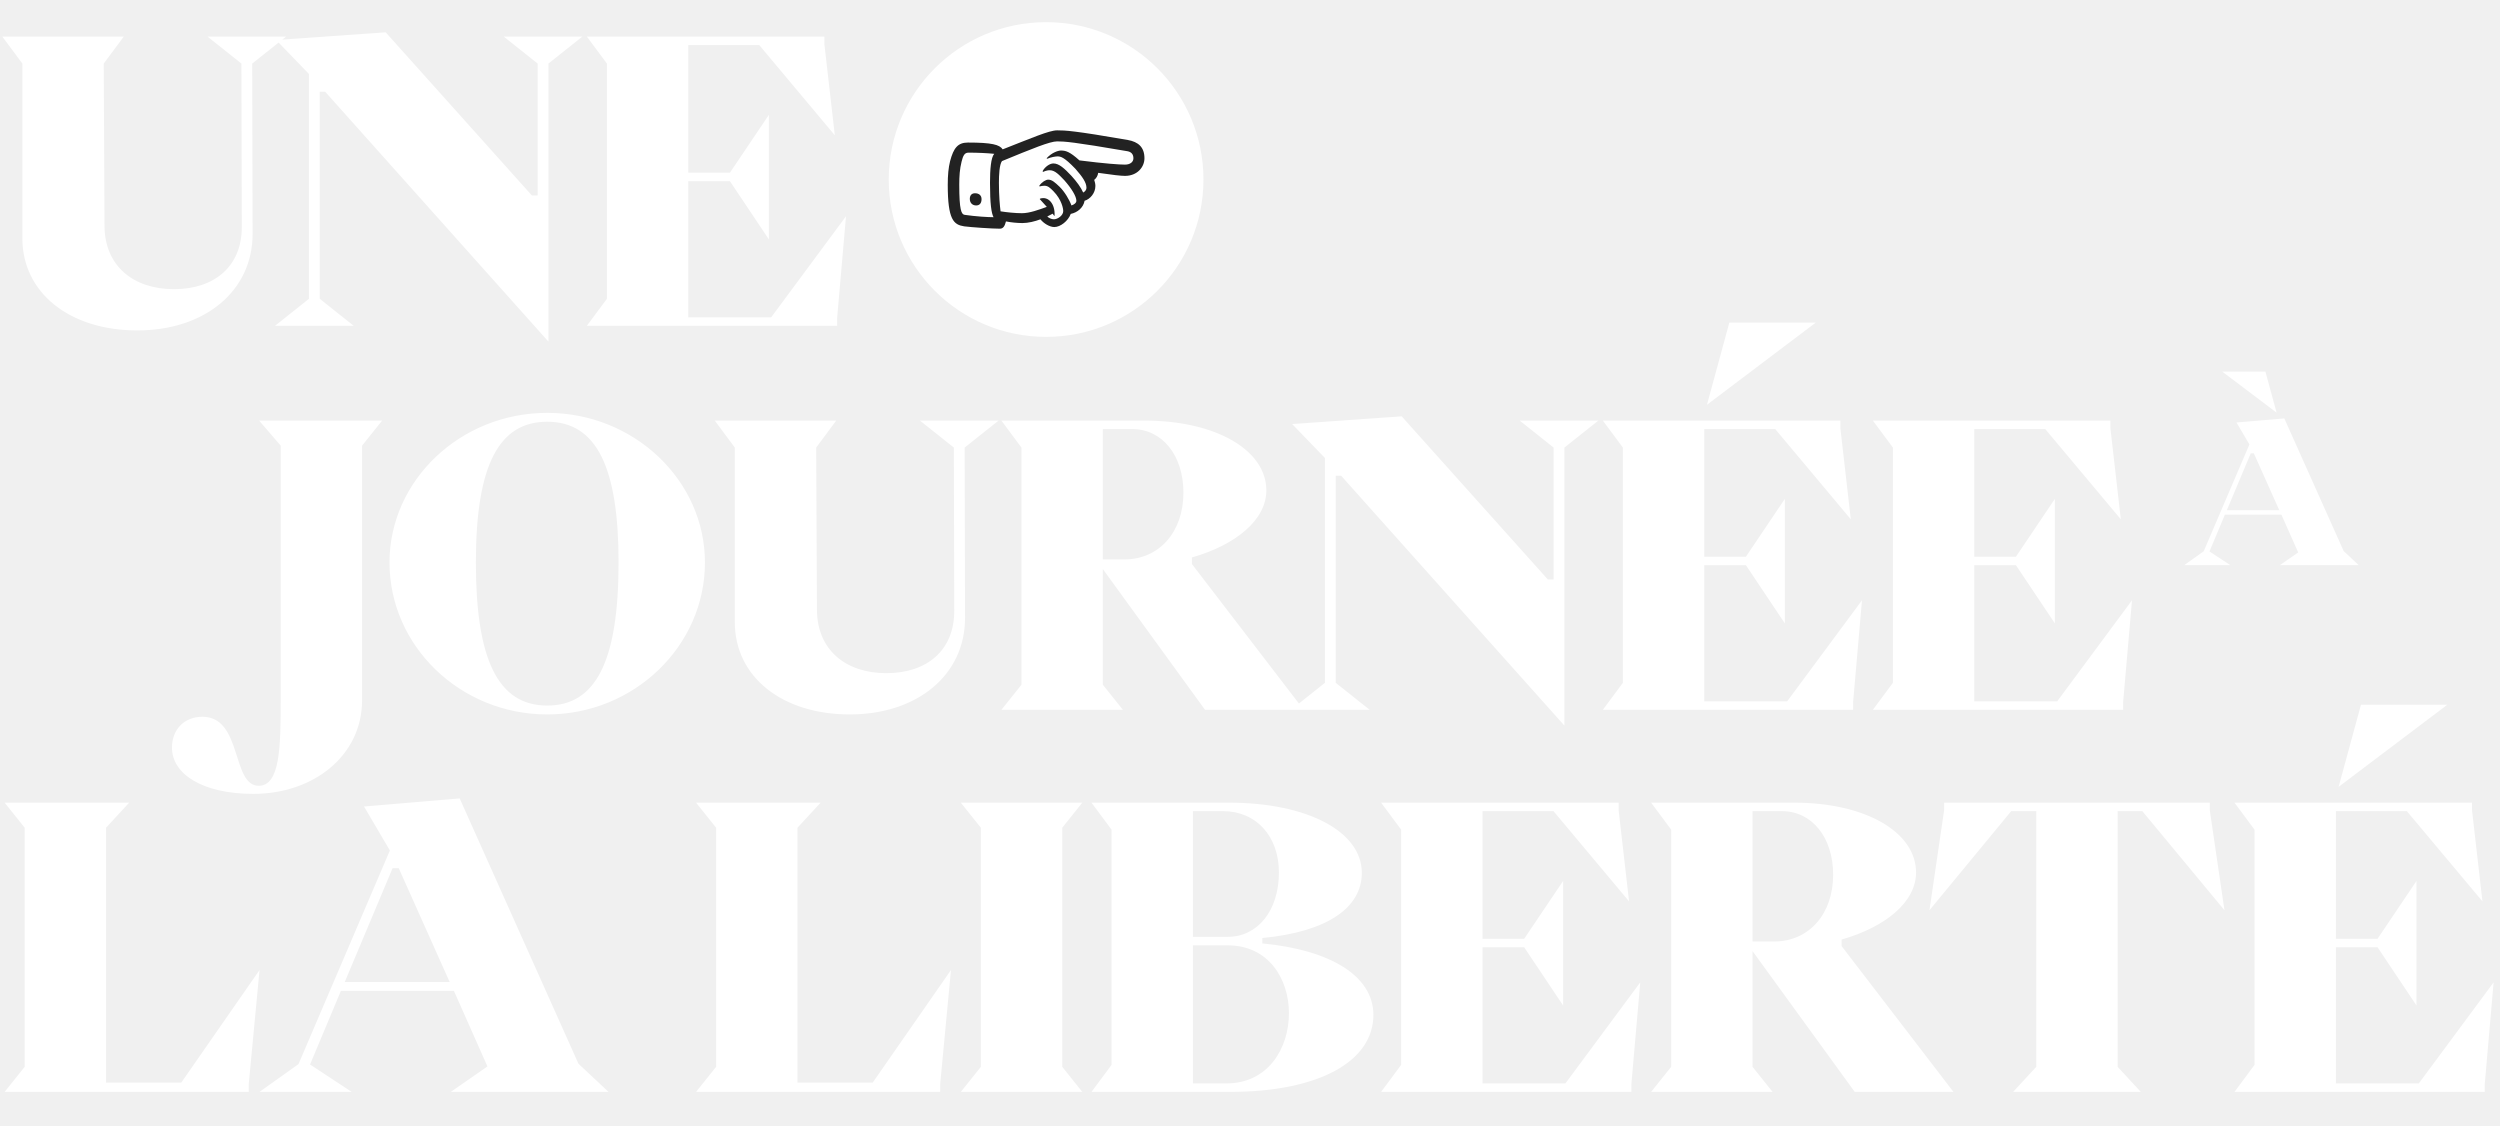
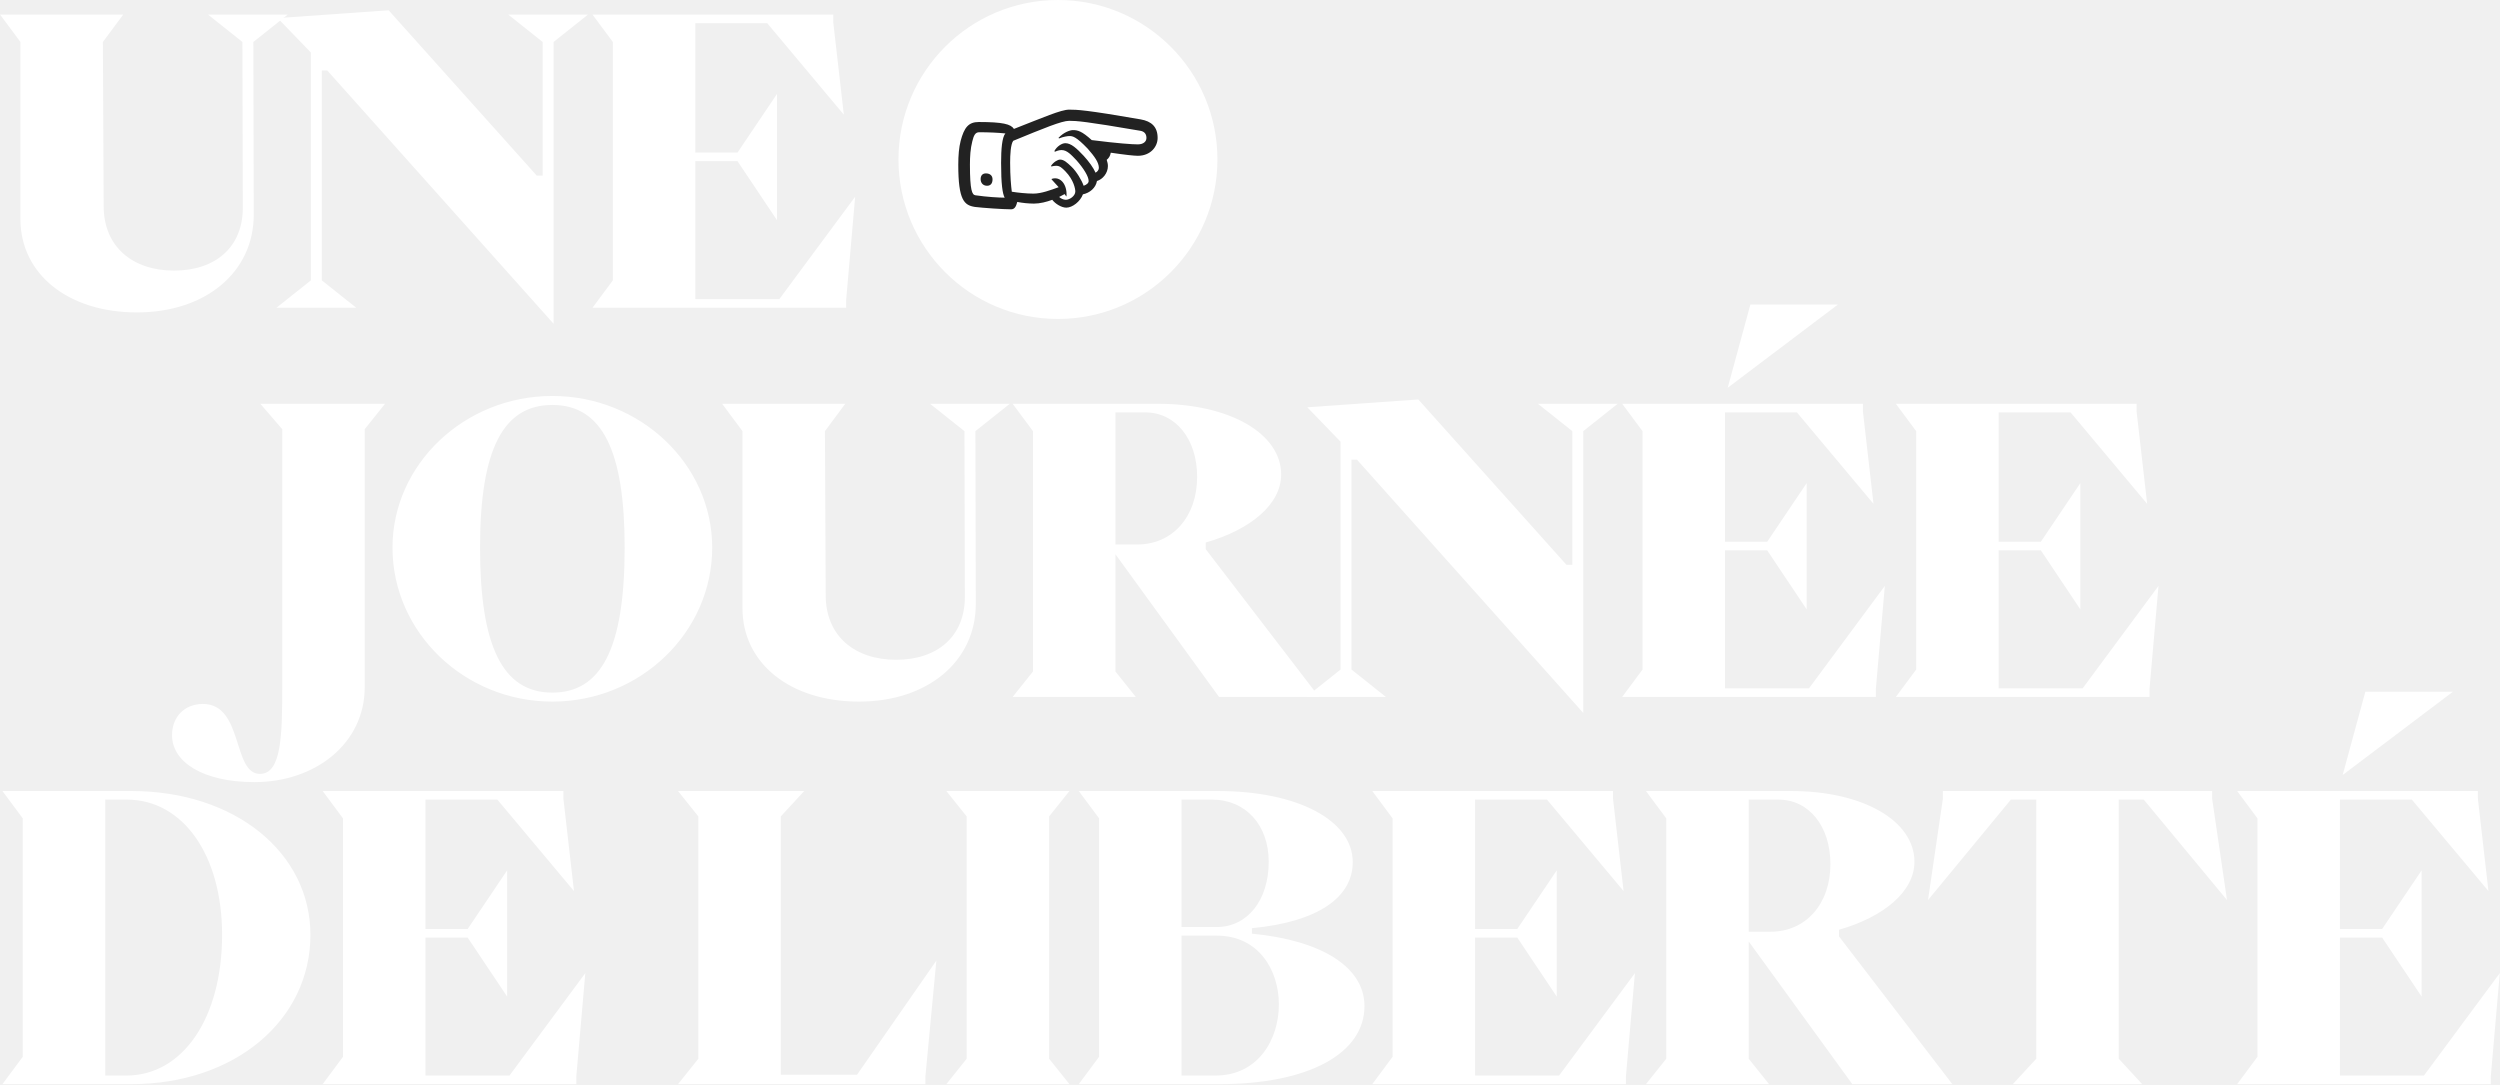
- <svg xmlns="http://www.w3.org/2000/svg" width="1128" height="508" viewBox="0 0 1128 508" fill="none">
-   <circle cx="472" cy="81" r="71" fill="white" />
-   <path d="M440.439 92.703C442.028 92.703 442.875 91.644 442.875 89.843C442.875 88.149 441.71 87.196 439.91 87.196C438.533 87.196 437.58 88.043 437.58 89.737C437.58 91.644 438.851 92.703 440.439 92.703ZM448.277 97.998C445.735 97.998 440.334 97.68 435.25 96.939C433.767 96.727 432.814 94.821 432.814 83.277C432.814 79.676 433.026 76.181 433.873 72.898C434.509 70.356 435.144 68.874 436.945 68.874C441.181 68.874 445.523 69.085 448.594 69.403C447.112 71.098 446.688 76.393 446.688 82.536C446.688 92.067 447.323 96.198 448.277 97.998ZM461.303 100.646C463.951 100.646 466.916 99.904 469.458 98.951C470.835 100.752 473.588 102.446 475.706 102.446C478.46 102.446 481.955 99.693 483.12 96.515C486.191 95.88 488.839 93.656 489.368 90.585C491.91 89.843 494.24 87.09 494.24 83.912C494.24 83.065 494.028 82.112 493.711 81.159C494.664 80.418 495.299 79.358 495.511 77.982C501.971 78.935 505.89 79.358 507.584 79.358C513.198 79.358 516.375 75.334 516.375 71.415C516.375 66.438 513.621 64.002 508.855 63.155C484.497 58.918 480.472 58.812 476.977 58.812C473.377 58.812 465.434 62.307 452.407 67.391C451.03 65.273 447.535 64.32 436.733 64.32C432.179 64.32 430.272 66.755 428.684 72.686C427.942 75.652 427.625 79.041 427.625 83.383C427.625 99.163 430.272 101.387 435.038 102.128C438.321 102.552 447.747 103.188 451.136 103.188C452.725 103.188 453.36 101.917 453.89 99.904C456.333 100.377 458.815 100.625 461.303 100.646ZM475.495 98.951C474.436 98.951 473.165 98.316 472.529 97.68C473.482 97.151 474.33 96.727 474.965 96.409C475.495 97.151 475.706 97.469 475.706 97.469L475.812 97.257C476.13 92.067 473.059 88.361 469.246 89.631L469.14 89.843C470.411 91.22 471.47 92.385 472.317 93.338C468.823 94.609 464.586 96.198 461.091 96.198C458.02 96.198 454.101 95.774 451.454 95.35C451.136 92.915 450.712 88.466 450.712 82.43C450.712 78.935 450.924 74.275 452.089 72.686C465.751 67.073 473.694 63.79 476.977 63.79C480.26 63.79 484.073 64.002 508.749 68.238C510.444 68.556 511.397 69.615 511.397 71.415C511.397 73.11 509.914 74.275 507.584 74.275C505.149 74.275 498.688 73.851 487.039 72.369C482.59 68.344 480.79 67.921 478.672 67.921C477.507 67.921 474.647 68.768 472.212 71.415L472.529 71.627C474.224 70.886 476.342 70.568 477.083 70.568C478.566 70.568 480.049 70.78 485.238 76.181C488.309 79.676 490.216 82.324 490.216 84.76C490.216 85.607 489.58 86.454 488.733 86.878C487.78 84.654 485.768 81.9 483.438 79.358C480.26 75.969 477.825 73.745 475.283 73.745C473.694 73.745 471.47 75.228 470.411 77.24L470.623 77.558C472.317 76.817 473.165 76.817 473.694 76.817C476.024 76.817 477.931 78.935 480.26 81.371C483.438 84.972 485.662 88.572 485.662 90.585C485.662 91.538 484.709 92.279 483.438 92.703C482.59 90.267 480.26 86.348 478.036 84.23C476.024 82.324 474.647 81.053 472.953 81.053C471.894 81.053 470.093 82.112 468.928 83.806L469.034 84.124C469.726 83.937 470.437 83.831 471.153 83.806C472.847 83.806 473.694 84.654 475.283 86.242C479.096 90.161 479.731 94.185 479.731 95.245C479.731 97.257 477.189 98.951 475.495 98.951Z" fill="#222222" />
-   <path d="M10.092 107.502C10.092 132.036 31.32 149.088 61.944 149.088C92.568 149.088 113.97 131.166 113.97 105.588L113.796 28.68L129.108 16.5H93.612L108.924 28.68L109.098 102.456C109.098 120.204 96.744 130.47 78.474 130.47C60.03 130.47 47.154 119.856 47.154 101.76L46.806 28.68L55.854 16.5H1.044L10.092 28.68V107.502ZM262.766 16.5H227.27L242.582 28.68V88.188H239.972L174.026 14.586L124.61 18.066L139.4 33.378V134.82L124.088 147H159.584L144.272 134.82V41.382H146.708L247.454 154.134V28.68L262.766 16.5ZM347.959 143.172H310.549V81.75H329.341L346.915 108.024V51.822L329.341 77.922H310.549V20.328H342.565L376.669 61.044L371.971 19.98V16.5H264.787L273.835 28.68V134.82L264.787 147H377.713V143.52L381.715 97.584L347.959 143.172Z" fill="white" />
-   <path d="M114.304 358.197C141.448 358.197 163.372 340.971 163.372 315.915V201.075L172.42 189.765H116.914L126.658 201.075V315.741C126.658 337.317 126.31 354.543 116.74 354.543C104.386 354.543 109.432 323.397 91.336 323.397C83.158 323.397 77.59 329.139 77.59 337.317C77.59 349.149 91.162 358.197 114.304 358.197ZM246.906 322.353C286.056 322.353 318.072 291.555 318.072 253.797C318.072 216.735 286.056 186.285 246.906 186.285C207.756 186.285 175.74 216.735 175.74 253.797C175.74 291.555 207.756 322.353 246.906 322.353ZM246.906 318.351C224.46 318.351 214.716 297.123 214.716 253.797C214.716 209.427 225.33 190.287 246.906 190.287C269.352 190.287 279.096 211.167 279.096 253.797C279.096 299.037 268.482 318.351 246.906 318.351ZM331.547 280.767C331.547 305.301 352.775 322.353 383.399 322.353C414.023 322.353 435.425 304.431 435.425 278.853L435.251 201.945L450.563 189.765H415.067L430.379 201.945L430.553 275.721C430.553 293.469 418.199 303.735 399.929 303.735C381.485 303.735 368.609 293.121 368.609 275.025L368.261 201.945L377.309 189.765H322.499L331.547 201.945V280.767ZM543.706 320.265H588.25L537.79 254.493V251.535C557.8 245.793 571.372 234.483 571.372 221.259C571.372 203.163 548.752 189.765 516.388 189.765H451.834L460.882 201.945V308.955L451.834 320.265H506.644L497.596 308.955V256.755L543.706 320.265ZM510.82 193.593C524.392 193.593 533.962 205.425 533.962 222.303C533.962 240.051 523 252.405 507.34 252.405H497.596V193.593H510.82ZM721.178 189.765H685.682L700.994 201.945V261.453H698.384L632.438 187.851L583.022 191.331L597.812 206.643V308.085L582.5 320.265H617.996L602.684 308.085V214.647H605.12L705.866 327.399V201.945L721.178 189.765ZM780.271 145.569L770.179 182.631L819.247 145.569H780.271ZM806.371 316.437H768.961V255.015H787.753L805.327 281.289V225.087L787.753 251.187H768.961V193.593H800.977L835.081 234.309L830.383 193.245V189.765H723.199L732.247 201.945V308.085L723.199 320.265H836.125V316.785L840.127 270.849L806.371 316.437ZM928.205 316.437H890.795V255.015H909.587L927.161 281.289V225.087L909.587 251.187H890.795V193.593H922.811L956.915 234.309L952.217 193.245V189.765H845.033L854.081 201.945V308.085L845.033 320.265H957.959V316.785L961.961 270.849L928.205 316.437Z" fill="white" />
-   <path d="M81.78 488.482H47.85V373.468L58.29 362.158H2.088L11.136 373.468V481.348L2.088 492.658H112.23V489.178L117.102 437.674L81.78 488.482ZM260.999 479.956L207.407 360.244L164.255 363.898L175.913 383.734L134.675 480.13L117.101 492.658H158.687L139.895 480.304L153.815 447.07H204.797L219.935 481.174L203.405 492.658H274.571L260.999 479.956ZM155.555 443.068L177.131 391.738H179.915L202.883 443.068H155.555ZM393.757 488.482H359.827V373.468L370.267 362.158H314.065L323.113 373.468V481.348L314.065 492.658H424.207V489.178L429.079 437.674L393.757 488.482ZM442.568 373.468V481.348L433.52 492.658H488.33L479.282 481.348V373.468L488.33 362.158H433.52L442.568 373.468ZM619.677 457.684C619.503 440.458 600.537 428.626 569.565 425.668V423.232C598.971 420.448 614.457 409.486 614.457 393.826C614.457 375.208 589.923 362.158 554.427 362.158H492.483L501.531 374.338V480.478L492.483 492.658H555.123C594.621 492.658 619.851 479.086 619.677 457.684ZM551.817 365.986C566.781 365.986 577.047 377.296 577.047 393.652C577.047 410.878 567.477 422.71 553.905 422.71H538.245V365.986H551.817ZM553.383 488.83H538.245V426.538H553.905C572.523 426.538 581.571 441.85 581.571 457.162C581.571 472.996 572.175 488.83 553.383 488.83ZM706.324 488.83H668.914V427.408H687.706L705.28 453.682V397.48L687.706 423.58H668.914V365.986H700.93L735.034 406.702L730.336 365.638V362.158H623.152L632.2 374.338V480.478L623.152 492.658H736.078V489.178L740.08 443.242L706.324 488.83ZM836.858 492.658H881.402L830.942 426.886V423.928C850.952 418.186 864.524 406.876 864.524 393.652C864.524 375.556 841.904 362.158 809.54 362.158H744.986L754.034 374.338V481.348L744.986 492.658H799.796L790.748 481.348V429.148L836.858 492.658ZM803.972 365.986C817.544 365.986 827.114 377.818 827.114 394.696C827.114 412.444 816.152 424.798 800.492 424.798H790.748V365.986H803.972ZM966.615 365.986L1003.68 410.704L997.065 365.638V362.158H877.179V365.638L870.567 410.704L907.455 365.986H918.765V481.348L908.325 492.658H965.919L955.479 481.348V365.986H966.615ZM1065.27 317.962L1055.18 355.024L1104.24 317.962H1065.27ZM1091.37 488.83H1053.96V427.408H1072.75L1090.32 453.682V397.48L1072.75 423.58H1053.96V365.986H1085.97L1120.08 406.702L1115.38 365.638V362.158H1008.2L1017.24 374.338V480.478L1008.2 492.658H1121.12V489.178L1125.12 443.242L1091.37 488.83Z" fill="white" />
-   <path d="M1022.15 167.652H1002.66L1027.2 186.183L1022.15 167.652ZM1057.47 248.649L1030.68 188.793L1009.1 190.62L1014.93 200.538L994.309 248.736L985.522 255H1006.32L996.919 248.823L1003.88 232.206H1029.37L1036.94 249.258L1028.67 255H1064.26L1057.47 248.649ZM1004.75 230.205L1015.54 204.54H1016.93L1028.41 230.205H1004.75Z" fill="white" />
+ <svg xmlns="http://www.w3.org/2000/svg" width="1113" height="483" fill="none" viewBox="0 0 1113 483">
+   <circle cx="471" cy="71" r="71" fill="#fff" />
+   <path fill="#222" d="M439.439 82.703c1.589 0 2.436-1.06 2.436-2.86 0-1.694-1.165-2.647-2.965-2.647-1.377 0-2.33.847-2.33 2.541 0 1.907 1.271 2.966 2.859 2.966zm7.838 5.295c-2.542 0-7.943-.318-13.027-1.059-1.483-.212-2.436-2.118-2.436-13.662 0-3.6.212-7.096 1.059-10.379.636-2.542 1.271-4.024 3.072-4.024 4.236 0 8.578.212 11.649.53-1.482 1.694-1.906 6.99-1.906 13.132 0 9.531.635 13.662 1.589 15.462zm13.026 2.648c2.648 0 5.613-.742 8.155-1.695 1.377 1.8 4.13 3.495 6.248 3.495 2.754 0 6.249-2.753 7.414-5.93 3.071-.636 5.719-2.86 6.248-5.931 2.542-.742 4.872-3.495 4.872-6.673 0-.847-.212-1.8-.529-2.753.953-.742 1.588-1.8 1.8-3.177 6.46.953 10.379 1.376 12.073 1.376 5.613 0 8.791-4.024 8.791-7.943 0-4.977-2.754-7.413-7.52-8.26-24.358-4.237-28.383-4.343-31.878-4.343-3.601 0-11.544 3.495-24.57 8.579-1.377-2.118-4.872-3.071-15.674-3.071-4.554 0-6.461 2.435-8.049 8.366-.742 2.966-1.059 6.355-1.059 10.697 0 15.78 2.647 18.004 7.413 18.745 3.283.424 12.709 1.06 16.098 1.06 1.589 0 2.224-1.271 2.754-3.284 2.443.473 4.925.72 7.413.742zm14.192-1.695c-1.059 0-2.33-.635-2.966-1.27.953-.53 1.801-.954 2.436-1.272.53.742.741 1.06.741 1.06l.106-.212c.318-5.19-2.753-8.897-6.566-7.626l-.106.212a255.729 255.729 0 0 1 3.177 3.495c-3.495 1.271-7.731 2.86-11.226 2.86-3.071 0-6.99-.424-9.637-.848-.318-2.435-.742-6.884-.742-12.92 0-3.495.212-8.155 1.377-9.744 13.662-5.613 21.605-8.896 24.888-8.896 3.283 0 7.096.212 31.772 4.448 1.695.318 2.648 1.377 2.648 3.177 0 1.695-1.483 2.86-3.813 2.86-2.435 0-8.896-.424-20.546-1.906-4.448-4.025-6.248-4.449-8.366-4.449-1.165 0-4.025.848-6.46 3.495l.317.212c1.695-.741 3.813-1.059 4.554-1.059 1.483 0 2.966.212 8.155 5.613 3.071 3.495 4.978 6.143 4.978 8.579 0 .847-.636 1.694-1.483 2.118-.953-2.224-2.965-4.978-5.295-7.52-3.178-3.389-5.613-5.613-8.155-5.613-1.589 0-3.813 1.483-4.872 3.495l.212.318c1.694-.741 2.542-.741 3.071-.741 2.33 0 4.236 2.118 6.566 4.554 3.178 3.6 5.402 7.201 5.402 9.214 0 .953-.953 1.694-2.224 2.118-.848-2.436-3.178-6.355-5.402-8.473-2.012-1.906-3.389-3.177-5.083-3.177-1.059 0-2.86 1.059-4.025 2.754l.106.317a9.32 9.32 0 0 1 2.118-.317c1.695 0 2.542.847 4.131 2.435 3.812 3.919 4.448 7.943 4.448 9.002 0 2.013-2.542 3.707-4.236 3.707z" />
+   <path fill="#fff" d="M9.092 97.502c0 24.534 21.228 41.586 51.852 41.586 30.624 0 52.026-17.922 52.026-43.5l-.174-76.908L128.108 6.5H92.612l15.312 12.18.174 73.776c0 17.748-12.354 28.014-30.624 28.014-18.444 0-31.32-10.614-31.32-28.71l-.348-73.08L54.854 6.5H.044l9.048 12.18v78.822z" />
+   <path fill="#fff" d="M261.766 6.5H226.27l15.312 12.18v59.508h-2.61L173.026 4.586l-49.416 3.48 14.79 15.312V124.82L123.088 137h35.496l-15.312-12.18V31.382h2.436l100.746 112.752V18.68L261.766 6.5zM346.959 133.172h-37.41V71.75h18.792l17.574 26.274V41.822l-17.574 26.1h-18.792V10.328h32.016l34.104 40.716-4.698-41.064V6.5H263.787l9.048 12.18v106.14L263.787 137h112.926v-3.48l4.002-45.936-33.756 45.588zM113.304 348.197c27.144 0 49.068-17.226 49.068-42.282v-114.84l9.048-11.31h-55.506l9.744 11.31v114.666c0 21.576-.348 38.802-9.918 38.802-12.354 0-7.308-31.146-25.404-31.146-8.178 0-13.746 5.742-13.746 13.92 0 11.832 13.572 20.88 36.714 20.88zM245.906 312.353c39.15 0 71.166-30.798 71.166-68.556 0-37.062-32.016-67.512-71.166-67.512s-71.166 30.45-71.166 67.512c0 37.758 32.016 68.556 71.166 68.556zm0-4.002c-22.446 0-32.19-21.228-32.19-64.554 0-44.37 10.614-63.51 32.19-63.51 22.446 0 32.19 20.88 32.19 63.51 0 45.24-10.614 64.554-32.19 64.554zM330.547 270.767c0 24.534 21.228 41.586 51.852 41.586 30.624 0 52.026-17.922 52.026-43.5l-.174-76.908 15.312-12.18h-35.496l15.312 12.18.174 73.776c0 17.748-12.354 28.014-30.624 28.014-18.444 0-31.32-10.614-31.32-28.71l-.348-73.08 9.048-12.18h-54.81l9.048 12.18v78.822zM542.706 310.265h44.544l-50.46-65.772v-2.958c20.01-5.742 33.582-17.052 33.582-30.276 0-18.096-22.62-31.494-54.984-31.494h-64.554l9.048 12.18v107.01l-9.048 11.31h54.81l-9.048-11.31v-52.2l46.11 63.51zM509.82 183.593c13.572 0 23.142 11.832 23.142 28.71 0 17.748-10.962 30.102-26.622 30.102h-9.744v-58.812h13.224z" />
+   <path fill="#fff" d="M720.178 179.765h-35.496l15.312 12.18v59.508h-2.61l-65.946-73.602-49.416 3.48 14.79 15.312v101.442l-15.312 12.18h35.496l-15.312-12.18v-93.438h2.436l100.746 112.752V191.945l15.312-12.18zM779.271 135.569l-10.092 37.062 49.068-37.062h-38.976zm26.1 170.868h-37.41v-61.422h18.792l17.574 26.274v-56.202l-17.574 26.1h-18.792v-57.594h32.016l34.104 40.716-4.698-41.064v-3.48H722.199l9.048 12.18v106.14l-9.048 12.18h112.926v-3.48l4.002-45.936-33.756 45.588zM927.205 306.437h-37.41v-61.422h18.792l17.574 26.274v-56.202l-17.574 26.1h-18.792v-57.594h32.016l34.104 40.716-4.698-41.064v-3.48H844.033l9.048 12.18v106.14l-9.048 12.18h112.926v-3.48l4.002-45.936-33.756 45.588zM58.508 352.158H1.088l9.048 12.18v106.14l-9.048 12.18h57.42c46.11 0 79.692-28.536 79.692-66.468 0-36.54-33.582-64.032-79.692-64.032zM56.246 478.83H46.85V355.986h9.57c25.056 0 42.456 24.708 42.456 60.204 0 36.888-17.4 62.64-42.63 62.64zM226.824 478.83h-37.41v-61.422h18.792l17.574 26.274V387.48l-17.574 26.1h-18.792v-57.594h32.016l34.104 40.716-4.698-41.064v-3.48H143.652l9.048 12.18v106.14l-9.048 12.18h112.926v-3.48l4.002-45.936-33.756 45.588zM381.542 478.482h-33.93V363.468l10.44-11.31H301.85l9.048 11.31v107.88l-9.048 11.31h110.142v-3.48l4.872-51.504-35.322 50.808zM430.353 363.468v107.88l-9.048 11.31h54.81l-9.048-11.31v-107.88l9.048-11.31h-54.81l9.048 11.31zM607.462 447.684c-.174-17.226-19.14-29.058-50.112-32.016v-2.436c29.406-2.784 44.892-13.746 44.892-29.406 0-18.618-24.534-31.668-60.03-31.668h-61.944l9.048 12.18v106.14l-9.048 12.18h62.64c39.498 0 64.728-13.572 64.554-34.974zm-67.86-91.698c14.964 0 25.23 11.31 25.23 27.666 0 17.226-9.57 29.058-23.142 29.058h-15.66v-56.724h13.572zm1.566 122.844H526.03v-62.292h15.66c18.618 0 27.666 15.312 27.666 30.624 0 15.834-9.396 31.668-28.188 31.668zM694.11 478.83H656.7v-61.422h18.792l17.574 26.274V387.48l-17.574 26.1H656.7v-57.594h32.016l34.104 40.716-4.698-41.064v-3.48H610.938l9.048 12.18v106.14l-9.048 12.18h112.926v-3.48l4.002-45.936-33.756 45.588zM824.644 482.658h44.544l-50.46-65.772v-2.958c20.01-5.742 33.582-17.052 33.582-30.276 0-18.096-22.62-31.494-54.984-31.494h-64.554l9.048 12.18v107.01l-9.048 11.31h54.81l-9.048-11.31v-52.2l46.11 63.51zm-32.886-126.672c13.572 0 23.142 11.832 23.142 28.71 0 17.748-10.962 30.102-26.622 30.102h-9.744v-58.812h13.224zM954.4 355.986l37.062 44.718-6.612-45.066v-3.48H864.964v3.48l-6.612 45.066 36.888-44.718h11.31v115.362l-10.44 11.31h57.594l-10.44-11.31V355.986H954.4zM1053.05 307.962l-10.09 37.062 49.07-37.062h-38.98zm26.1 170.868h-37.41v-61.422h18.79l17.58 26.274V387.48l-17.58 26.1h-18.79v-57.594h32.02l34.1 40.716-4.7-41.064v-3.48H995.981l9.049 12.18v106.14l-9.049 12.18h112.929v-3.48l4-45.936-33.76 45.588z" />
</svg>
